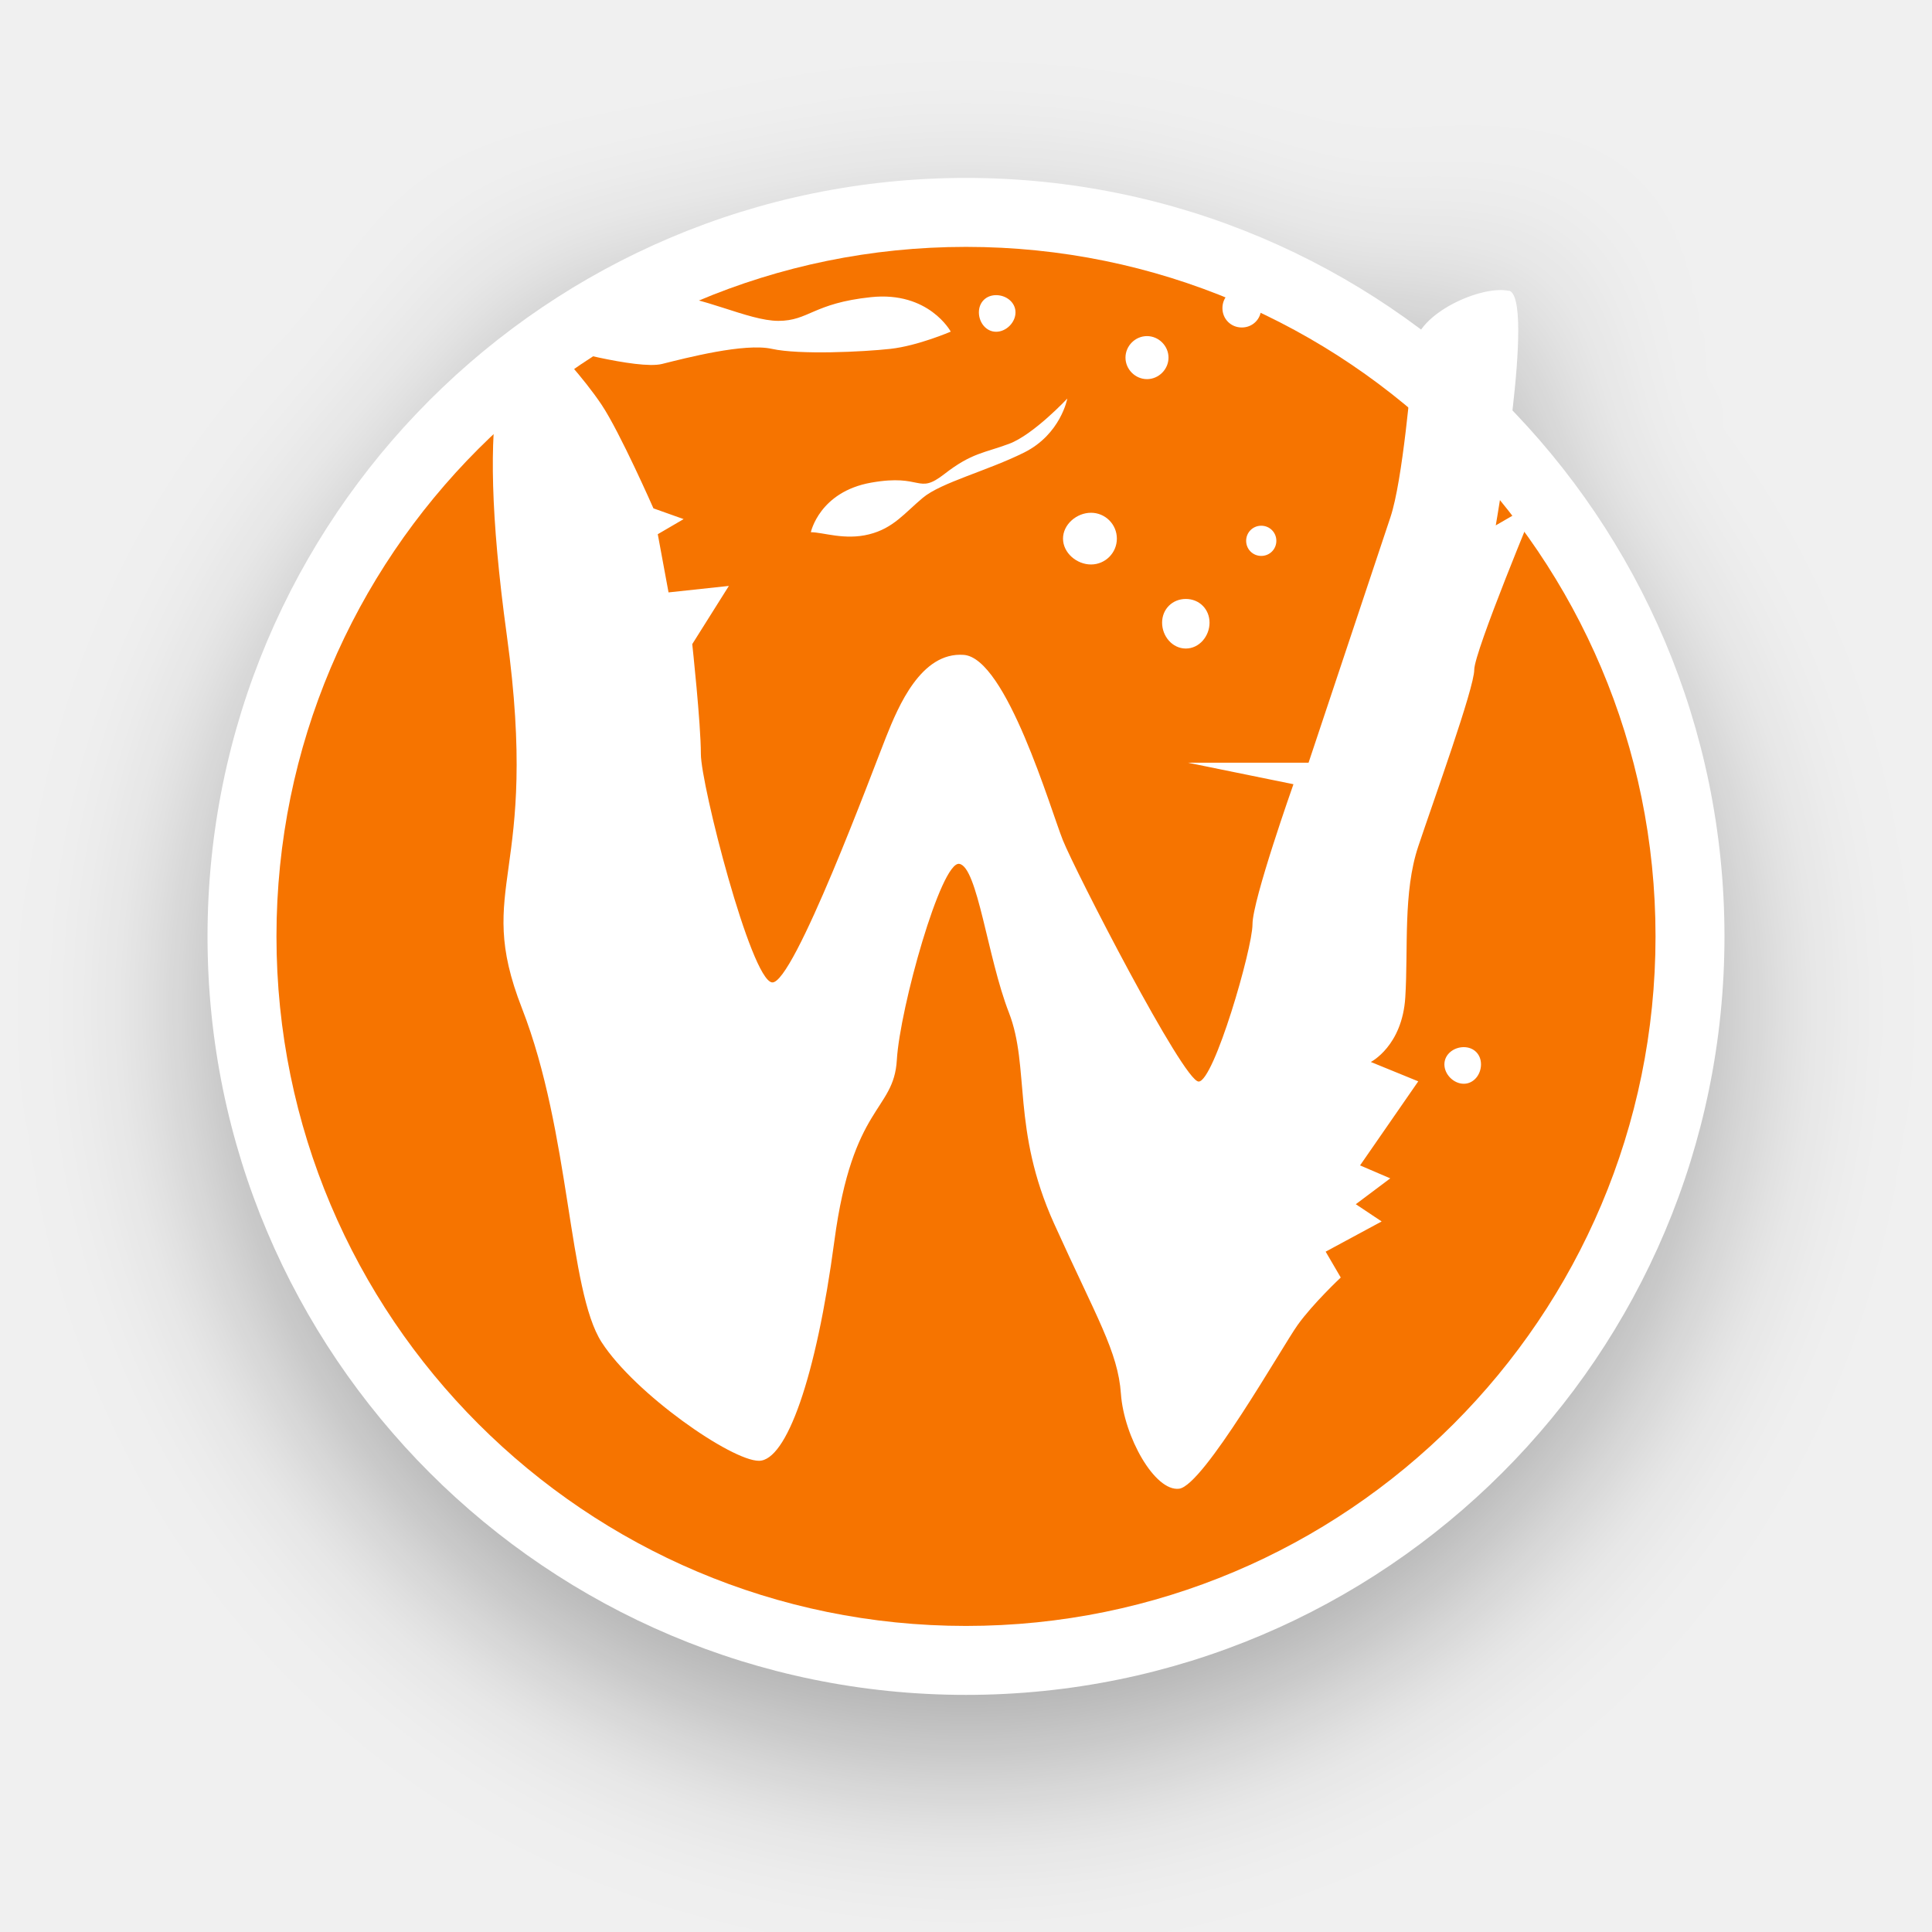
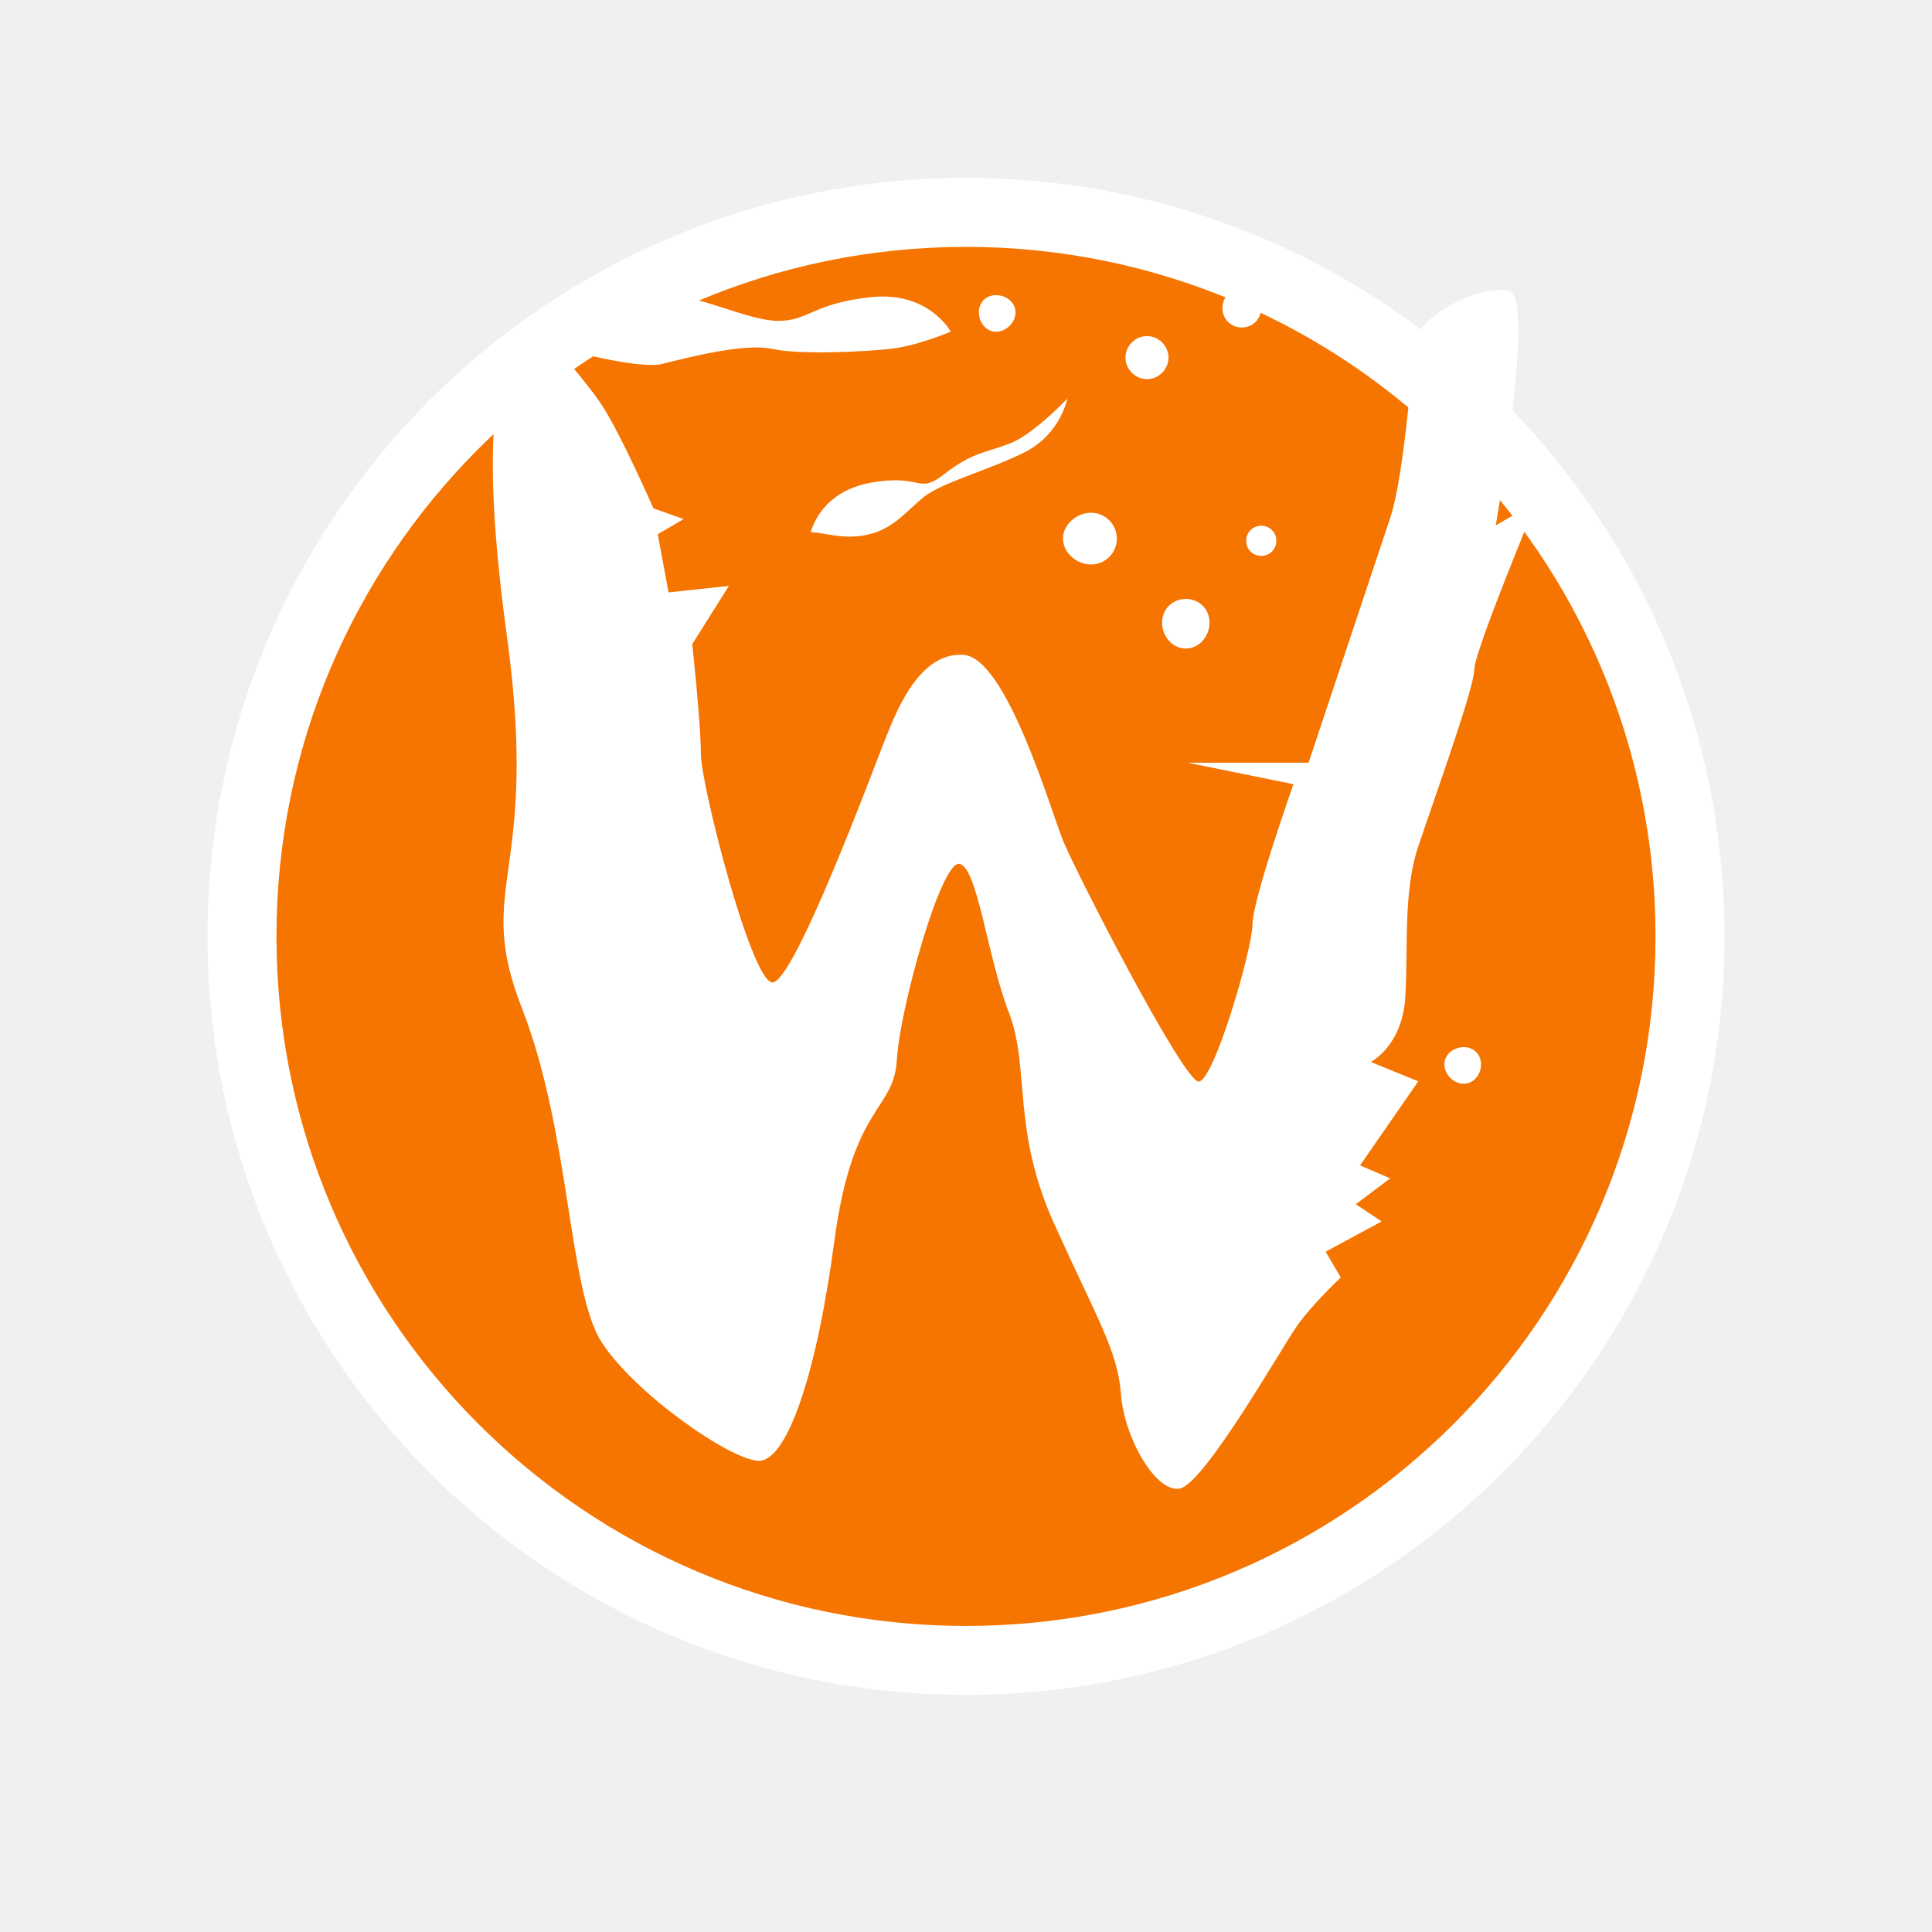
<svg xmlns="http://www.w3.org/2000/svg" height="240" viewBox="0 0 24 24" width="240">
  <filter id="a" color-interpolation-filters="sRGB" height="1.274" width="1.274" x="-.137" y="-.137">
    <feGaussianBlur stdDeviation="1.254" />
  </filter>
  <g transform="matrix(.8565555 0 0 .8565555 -279.6572 -726.6003)">
-     <path d="m340.5 851.875c-1.399 0-2.738.274-3.969.75-.146-.035-.274-.062-.406-.062-.53 0-1.402.261-1.844.438-.243.097-.494.401-.594 1.219-2.554 2.014-4.188 5.151-4.188 8.656 0 6.075 4.925 11 11 11s11-4.925 11-11c0-2.784-1.045-5.312-2.75-7.25-.005-.006.005-.025 0-.031-.141-.159-.288-.318-.438-.469.144-.918.366-2.557.062-2.625-.398-.088-1.331.326-1.375.812-.012.131-.04.422-.062.656-.668-.484-1.387-.893-2.156-1.219 0-.159-.123-.281-.281-.281-.079 0-.137.043-.188.094-1.187-.438-2.473-.688-3.812-.688zm-5.969 1.438s.225.056.375.094c-.064.038-.124.086-.188.125-.091-.103-.188-.219-.188-.219z" filter="url(#a)" opacity=".3" />
    <circle cx="340.5" cy="861.862" fill="#fff" r="11" />
    <circle cx="340.5" cy="861.862" fill="#f67400" r="10" />
    <path d="m344.5 852.469c-.159 0-.281.123-.281.281s.123.281.281.281.281-.123.281-.281-.123-.281-.281-.281zm3.875.031c-.398-.088-1.331.326-1.375.812-.044.486-.167 1.938-.344 2.469l-1.188 3.562h-1.75l1.531.312s-.594 1.678-.594 2.031c0 .354-.56 2.281-.781 2.281s-1.792-3.058-1.969-3.5c-.177-.442-.819-2.643-1.438-2.688s-.948.746-1.125 1.188c-.177.442-1.347 3.607-1.656 3.562s-1.031-2.871-1.031-3.312-.125-1.594-.125-1.594l.531-.844-.875.094-.156-.844.375-.219-.438-.156s-.485-1.102-.75-1.5c-.265-.398-.688-.844-.688-.844s1.209.338 1.562.25c.354-.088 1.196-.307 1.594-.219.398.088 1.321.044 1.719 0s.875-.25.875-.25-.317-.588-1.156-.5c-.84.088-.902.344-1.344.344s-1.126-.375-1.656-.375-1.402.261-1.844.438-.924.964-.438 4.5c.486 3.536-.488 3.594.219 5.406.707 1.812.67 4.092 1.156 4.844.486.751 1.883 1.719 2.281 1.719s.829-1.199 1.094-3.188c.265-1.989.862-1.874.906-2.625.044-.751.641-2.888.906-2.844.265.044.409 1.361.719 2.156.309.795.037 1.692.656 3.062.619 1.37.925 1.85.969 2.469.044.619.49 1.419.844 1.375.354-.044 1.498-2.066 1.719-2.375s.625-.688.625-.688l-.219-.375.812-.438-.375-.25.5-.375-.438-.188.844-1.219-.688-.281s.456-.23.5-.938c.044-.707-.034-1.525.188-2.188.221-.663.812-2.297.812-2.562 0-.265.906-2.438.906-2.438l-.594.344s.585-3.318.188-3.406zm-7.438.062c-.146 0-.25.104-.25.25s.104.281.25.281.281-.135.281-.281-.135-.25-.281-.25zm2.188.594c-.171 0-.312.142-.312.312s.142.312.312.312.312-.142.312-.312-.142-.312-.312-.312zm-1.156.906s-.49.524-.844.656c-.354.133-.54.128-.938.438-.398.309-.311-.008-1.062.125-.751.133-.875.719-.875.719.177 0 .49.12.844.031.354-.088.516-.31.781-.531.265-.221.938-.391 1.469-.656.53-.265.625-.781.625-.781zm.344 1.656c-.207 0-.406.168-.406.375s.199.375.406.375.375-.168.375-.375-.168-.375-.375-.375zm2.469.188c-.122 0-.219.097-.219.219 0 .122.097.219.219.219.122 0 .219-.097.219-.219 0-.122-.097-.219-.219-.219zm-1.094 1.062c-.195 0-.344.148-.344.344s.148.375.344.375.344-.18.344-.375-.148-.344-.344-.344zm4.031 6.5c-.146 0-.281.104-.281.25s.135.281.281.281.25-.135.25-.281-.104-.25-.25-.25z" fill="#fff" />
  </g>
</svg>
